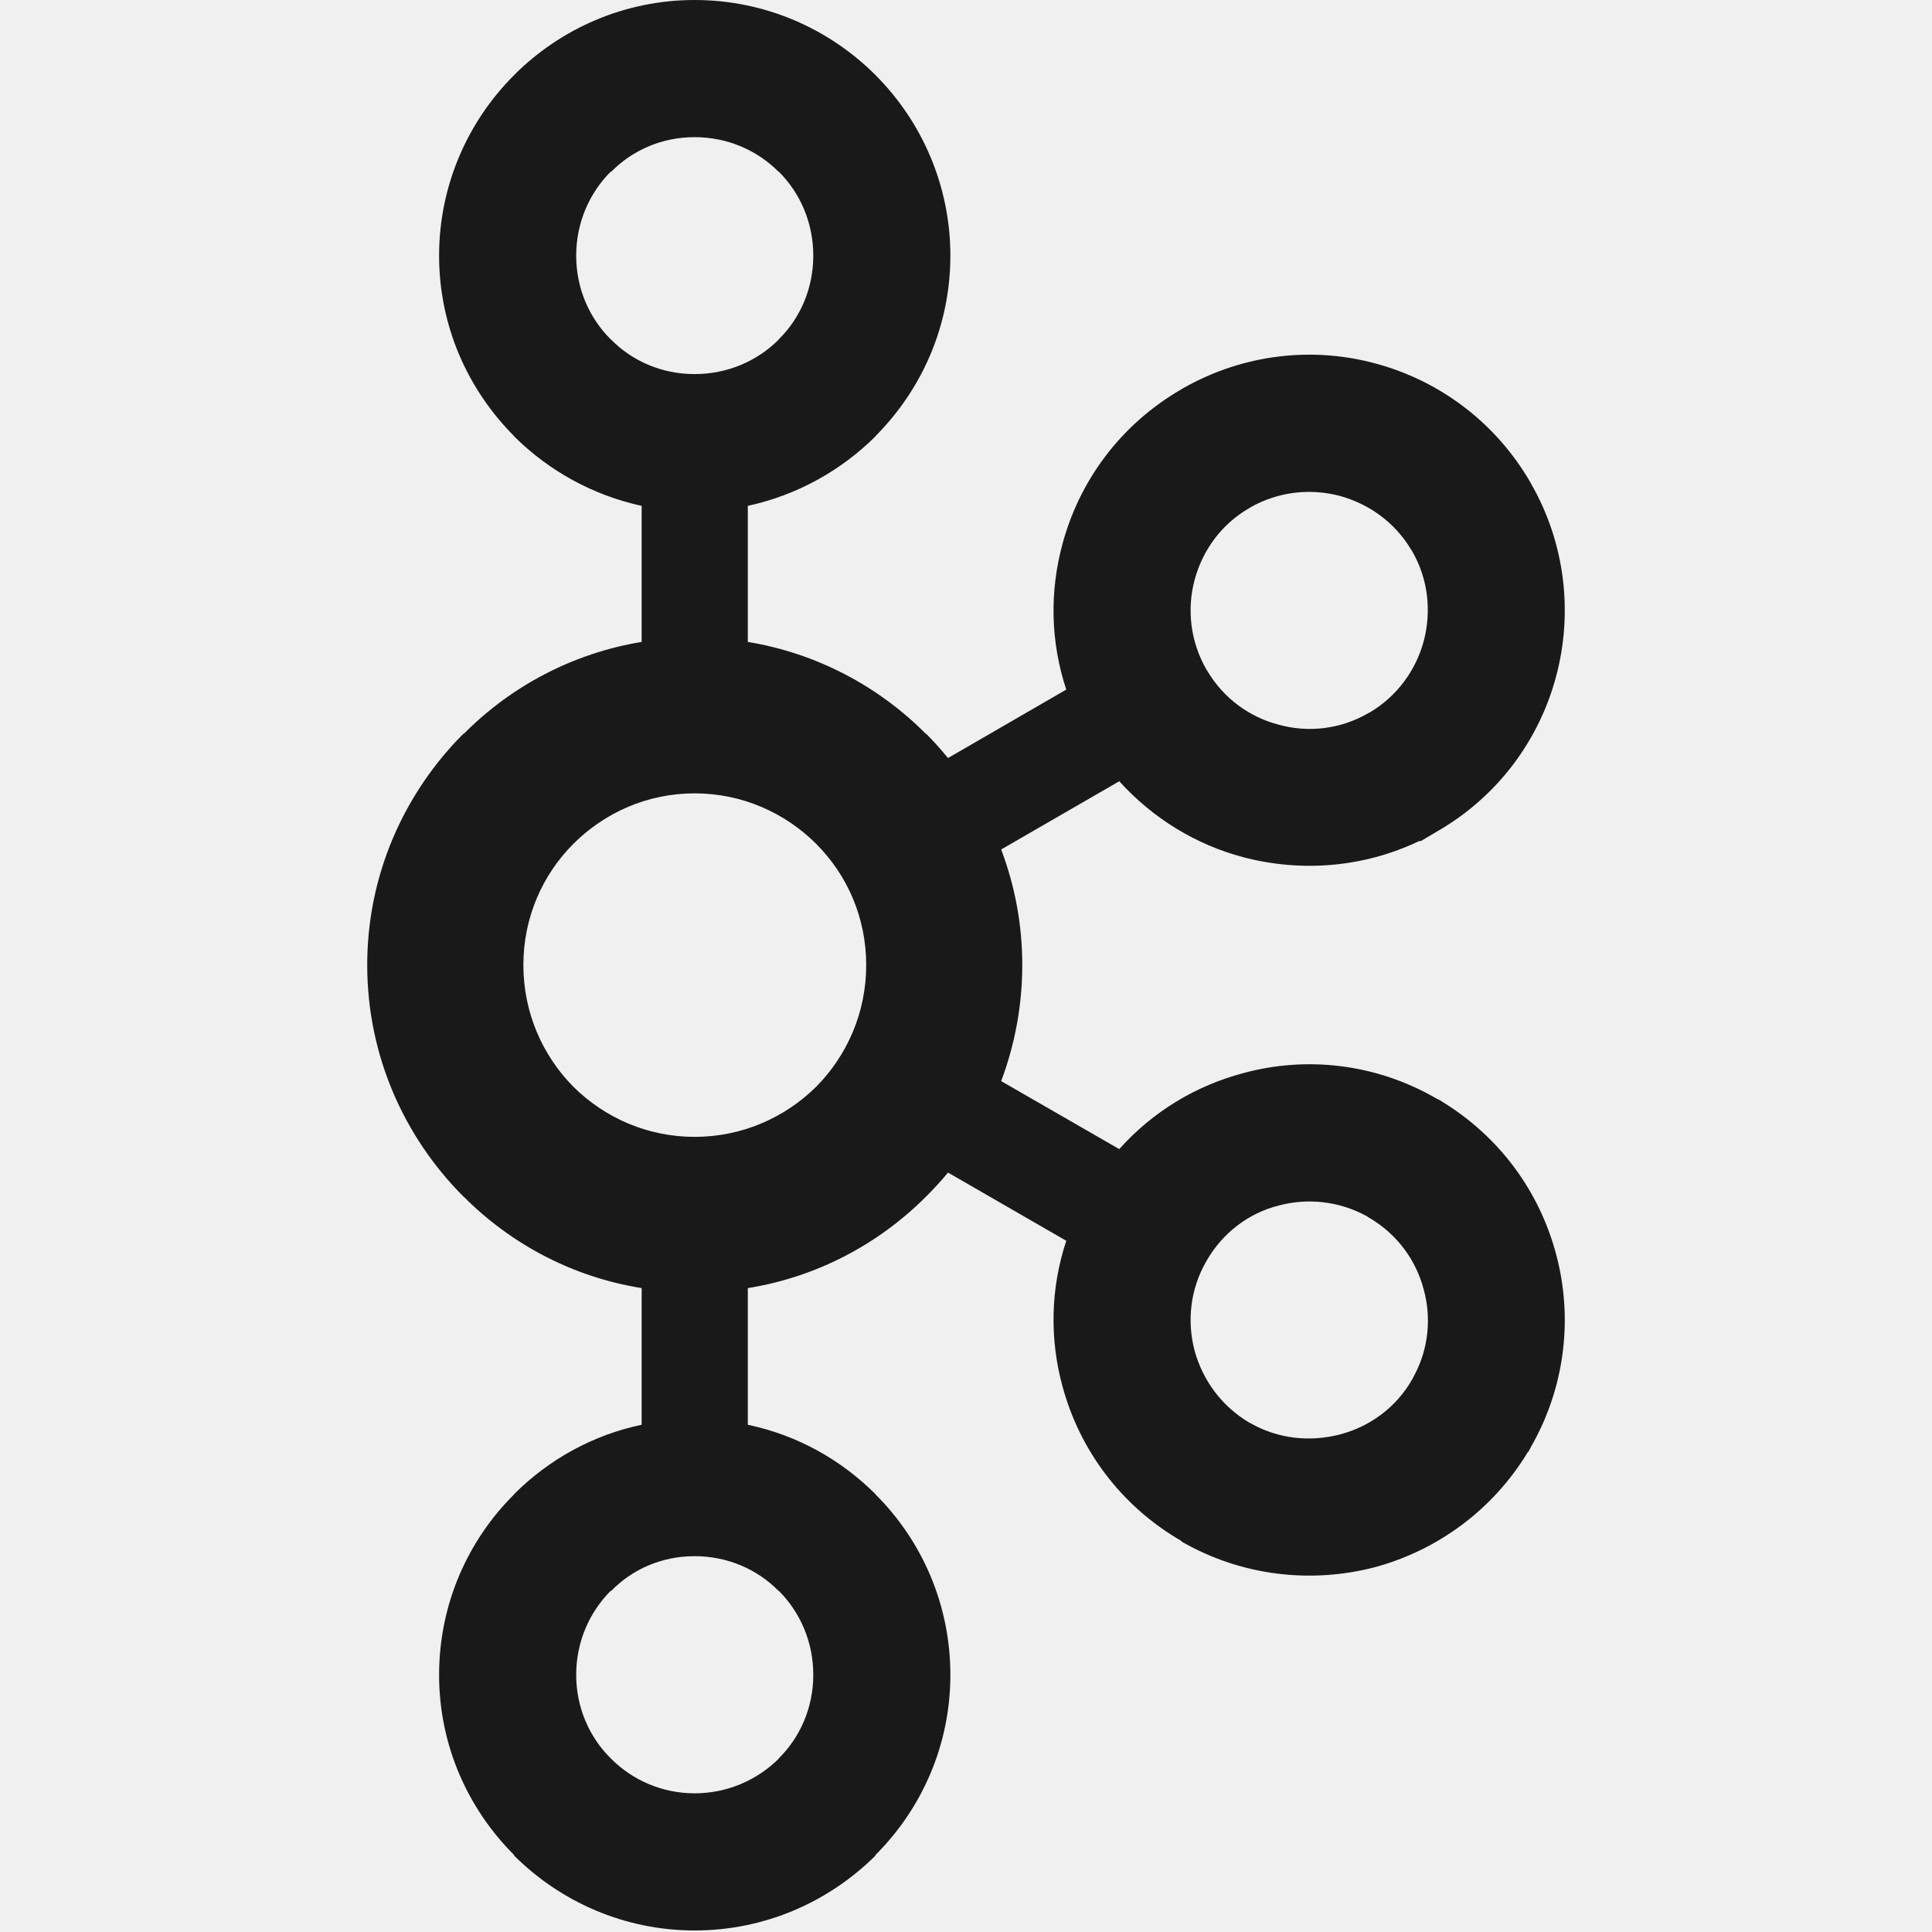
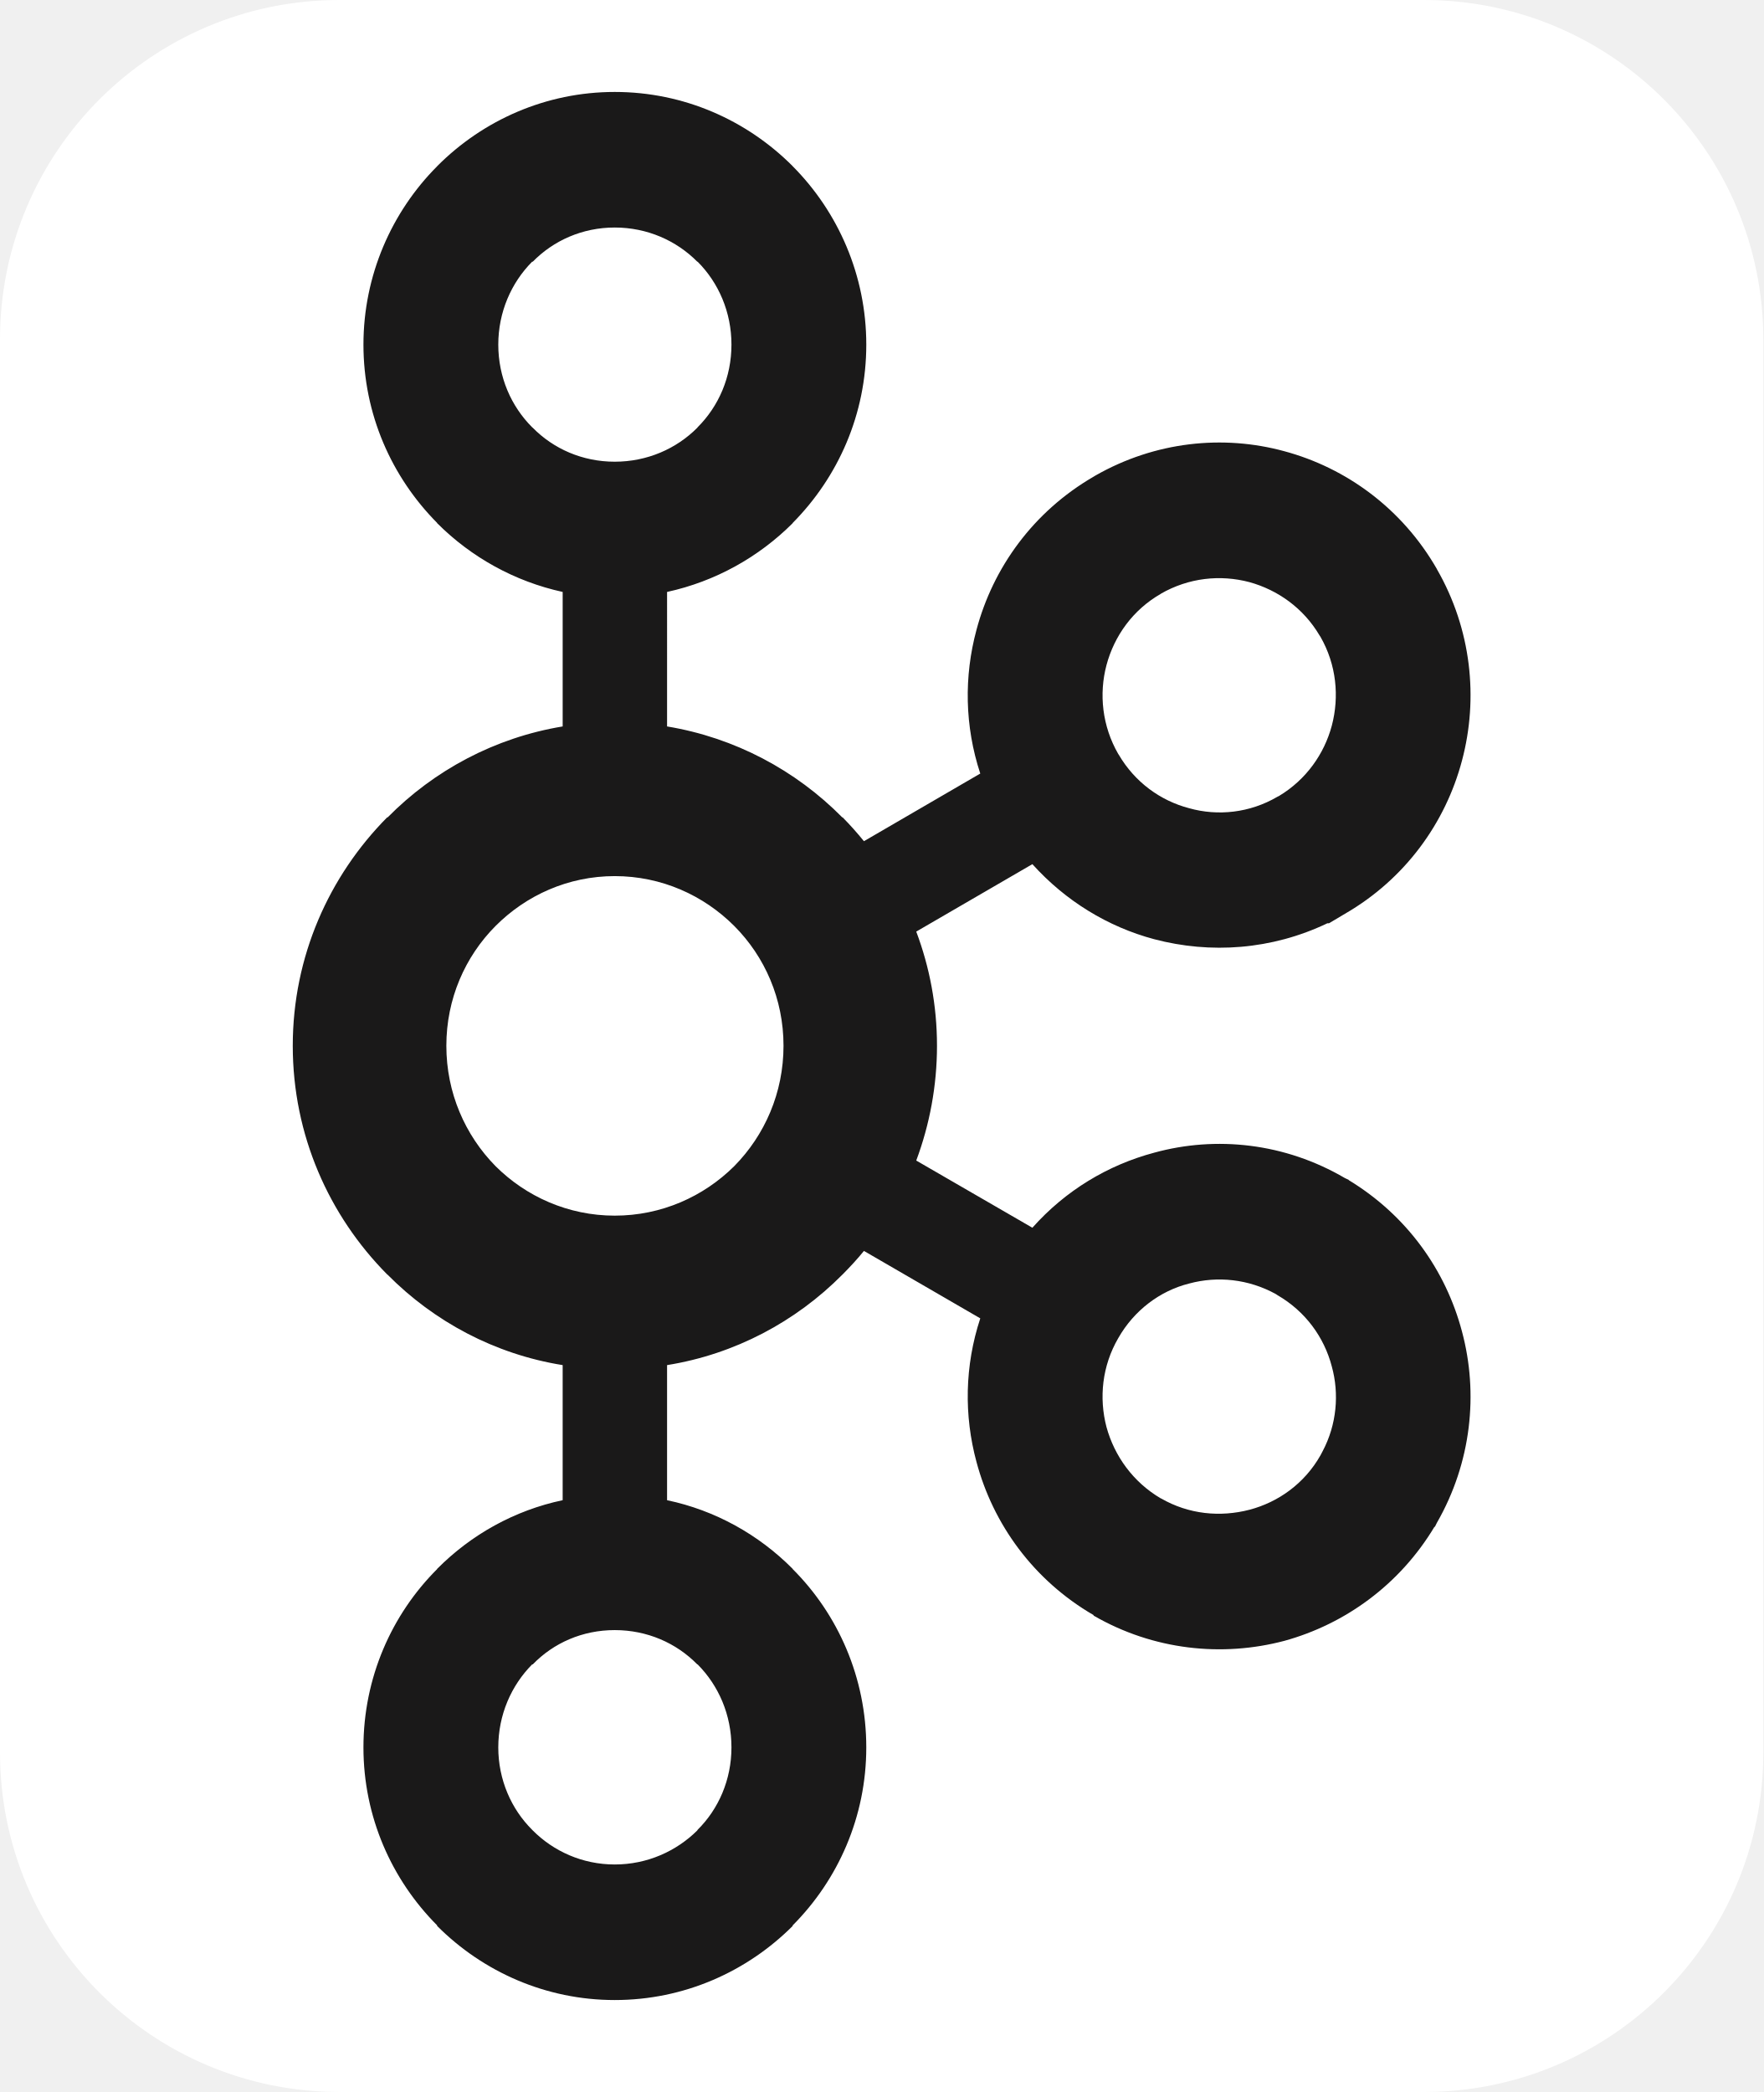
- <svg xmlns="http://www.w3.org/2000/svg" width="800px" height="800px" viewBox="-78.5 0 413 413" version="1.1" preserveAspectRatio="xMidYMid">
-   <g>
-     <path d="M87.932,36.714 C83.383,32.143 77.036,29.32 69.981,29.32 C62.952,29.32 56.655,32.143 52.159,36.714 L52.03,36.714 C47.494,41.263 44.671,47.614 44.671,54.643 C44.671,61.699 47.494,67.996 52.03,72.519 L52.159,72.621 C56.655,77.17 62.952,79.967 69.981,79.967 C77.036,79.967 83.383,77.17 87.932,72.621 L87.999,72.519 C92.557,67.996 95.353,61.699 95.353,54.643 C95.353,47.614 92.557,41.263 87.999,36.714 L87.932,36.714 Z M69.981,383.354 C77.036,383.354 83.383,380.481 87.932,375.986 L87.999,375.852 C92.557,371.365 95.353,365.014 95.353,358.035 C95.353,350.979 92.557,344.655 87.999,340.083 L87.932,340.083 C83.383,335.458 77.036,332.662 69.981,332.662 C62.952,332.662 56.655,335.458 52.159,340.083 L52.03,340.083 C47.494,344.655 44.671,350.979 44.671,358.035 C44.671,365.014 47.494,371.365 52.03,375.852 L52.159,375.986 C56.655,380.481 62.952,383.354 69.981,383.354 Z M207.953,306.634 C214.228,304.988 219.91,300.961 223.376,294.873 L223.844,293.986 C226.926,288.21 227.488,281.547 225.842,275.642 C224.183,269.318 220.107,263.725 214.032,260.224 L213.68,259.987 C207.762,256.745 201.018,256.04 194.823,257.713 C188.526,259.283 182.871,263.488 179.423,269.527 C175.931,275.508 175.2,282.408 176.872,288.758 C178.598,295.002 182.634,300.649 188.669,304.176 L188.709,304.176 C194.756,307.651 201.607,308.28 207.953,306.634 Z M95.969,180.387 C89.315,173.75 80.145,169.593 69.981,169.593 C59.857,169.593 50.709,173.75 44.069,180.387 C37.459,187.001 33.383,196.148 33.383,206.285 C33.383,216.45 37.459,225.624 44.069,232.314 C50.709,238.896 59.857,243.026 69.981,243.026 C80.145,243.026 89.315,238.896 95.969,232.314 C102.592,225.624 106.668,216.45 106.668,206.285 C106.668,196.148 102.592,187.001 95.969,180.387 Z M81.358,137.223 C96.085,139.649 109.335,146.705 119.446,156.896 L119.526,156.896 C121.132,158.515 122.702,160.268 124.151,162.043 L149.435,147.414 C146.036,137.143 145.88,126.403 148.609,116.342 C152.218,102.855 160.959,90.782 174.062,83.205 L174.495,82.946 C187.456,75.6 202.191,74.084 215.495,77.692 C228.964,81.296 241.117,90.077 248.681,103.172 L248.681,103.198 C256.21,116.213 257.74,131.158 254.145,144.591 C250.564,158.069 241.782,170.222 228.692,177.746 L225.24,179.789 L224.888,179.789 C212.779,185.56 199.462,186.452 187.233,183.236 C177.189,180.569 167.975,174.977 160.763,167.007 L135.52,181.591 C138.419,189.271 140.029,197.557 140.029,206.285 C140.029,214.987 138.419,223.376 135.52,231.109 L160.763,245.64 C167.975,237.567 177.189,232.077 187.233,229.41 C200.702,225.726 215.638,227.296 228.692,234.9 L229.526,235.293 L229.526,235.346 C242.139,242.973 250.604,254.787 254.145,268.113 C257.74,281.466 256.21,296.416 248.681,309.457 L248.227,310.371 L248.173,310.291 C240.609,322.864 228.692,331.382 215.535,334.986 C202.035,338.54 187.103,337.024 174.062,329.527 L174.062,329.42 C160.959,321.842 152.218,309.742 148.609,296.287 C145.88,286.252 146.036,275.508 149.435,265.241 L124.151,250.657 C122.702,252.437 121.132,254.109 119.526,255.728 L119.446,255.804 C109.335,265.946 96.085,273.002 81.358,275.352 L81.358,304.569 C91.852,306.763 101.258,312.017 108.631,319.385 L108.666,319.465 C118.545,329.29 124.66,342.982 124.66,358.035 C124.66,373.038 118.545,386.645 108.666,396.524 L108.631,396.68 C98.685,406.559 85.033,412.673 69.981,412.673 C55.009,412.673 41.339,406.559 31.42,396.68 L31.385,396.68 L31.385,396.524 C21.492,386.645 15.364,373.038 15.364,358.035 C15.364,342.982 21.492,329.29 31.385,319.465 L31.385,319.385 L31.42,319.385 C38.779,312.017 48.199,306.763 58.666,304.569 L58.666,275.352 C43.926,273.002 30.716,265.946 20.618,255.804 L20.511,255.728 C7.89,243.053 0,225.624 0,206.285 C0,187.001 7.89,169.571 20.511,156.896 L20.618,156.896 C30.716,146.705 43.926,139.649 58.666,137.223 L58.666,108.136 C48.199,105.861 38.779,100.612 31.42,93.293 L31.385,93.293 L31.385,93.213 C21.492,83.285 15.364,69.695 15.364,54.643 C15.364,39.667 21.492,25.948 31.385,16.069 L31.42,16.02 C41.339,6.115 55.009,0 69.981,0 C85.033,0 98.685,6.115 108.631,16.02 L108.631,16.069 L108.666,16.069 C118.545,25.948 124.66,39.667 124.66,54.643 C124.66,69.695 118.545,83.285 108.666,93.213 L108.631,93.293 C101.258,100.612 91.852,105.861 81.358,108.136 L81.358,137.223 Z M223.376,117.831 L223.166,117.519 C219.674,111.637 214.108,107.716 207.953,106.017 C201.607,104.345 194.756,105.054 188.669,108.528 L188.709,108.528 C182.634,111.976 178.571,117.622 176.872,123.946 C175.2,130.217 175.931,137.143 179.423,143.177 L179.539,143.338 C183.04,149.292 188.606,153.288 194.823,154.907 C201.072,156.66 208.034,155.928 214.032,152.427 L214.358,152.271 C220.263,148.743 224.196,143.177 225.842,137.063 C227.515,130.765 226.85,123.866 223.376,117.831 Z" fill="#1A1919">
- 
- </path>
+ <svg xmlns="http://www.w3.org/2000/svg" width="590.963" height="701.13" viewBox="-78.5 0 305.085 361.959" version="1.1" preserveAspectRatio="xMidYMid" id="svg1">
+   <defs id="defs1" />
+   <g id="layer1" transform="translate(-53.95769,-25.52074)">
+     <rect style="fill:#ffffff;fill-rule:evenodd;stroke:#ffffff;stroke-width:0.517" id="rect1" width="304.568" height="361.441" x="-24.284" y="25.779" ry="58.468" />
+     <g id="g1" transform="matrix(0.796008,0,0,0.8,26.11097,41.43068)">
+       <path d="M 87.932,36.714 C 83.383,32.143 77.036,29.32 69.981,29.32 c -7.029,0 -13.326,2.823 -17.822,7.395 h -0.129 c -4.536,4.549 -7.359,10.9 -7.359,17.929 0,7.056 2.823,13.353 7.359,17.875 l 0.129,0.103 c 4.496,4.549 10.793,7.346 17.822,7.346 7.056,0 13.402,-2.796 17.951,-7.346 l 0.067,-0.103 C 92.557,67.996 95.353,61.699 95.353,54.643 c 0,-7.029 -2.796,-13.38 -7.354,-17.929 z M 69.981,383.354 c 7.056,0 13.402,-2.872 17.951,-7.368 l 0.067,-0.134 c 4.558,-4.487 7.354,-10.838 7.354,-17.817 0,-7.056 -2.796,-13.38 -7.354,-17.951 h -0.067 c -4.549,-4.625 -10.896,-7.421 -17.951,-7.421 -7.029,0 -13.326,2.796 -17.822,7.421 h -0.129 c -4.536,4.571 -7.359,10.896 -7.359,17.951 0,6.98 2.823,13.331 7.359,17.817 l 0.129,0.134 c 4.496,4.496 10.793,7.368 17.822,7.368 z M 207.953,306.634 c 6.275,-1.646 11.957,-5.673 15.422,-11.761 l 0.468,-0.888 c 3.082,-5.776 3.644,-12.439 1.998,-18.344 -1.659,-6.324 -5.735,-11.917 -11.81,-15.418 l -0.352,-0.236 c -5.918,-3.242 -12.662,-3.947 -18.857,-2.275 -6.297,1.57 -11.953,5.776 -15.4,11.814 -3.492,5.981 -4.224,12.88 -2.551,19.231 1.726,6.244 5.762,11.89 11.797,15.418 h 0.04 c 6.048,3.474 12.898,4.103 19.245,2.457 z M 95.969,180.387 c -6.654,-6.636 -15.824,-10.793 -25.988,-10.793 -10.124,0 -19.271,4.157 -25.912,10.793 -6.61,6.614 -10.686,15.761 -10.686,25.899 0,10.164 4.076,19.338 10.686,26.028 6.641,6.583 15.788,10.713 25.912,10.713 10.164,0 19.334,-4.13 25.988,-10.713 6.623,-6.69 10.699,-15.864 10.699,-26.028 0,-10.137 -4.076,-19.285 -10.699,-25.899 z M 81.358,137.223 c 14.727,2.426 27.977,9.482 38.088,19.673 h 0.08 c 1.606,1.619 3.175,3.372 4.625,5.147 l 25.283,-14.629 c -3.398,-10.271 -3.555,-21.011 -0.825,-31.072 3.608,-13.487 12.35,-25.56 25.453,-33.137 l 0.433,-0.259 c 12.961,-7.346 27.696,-8.862 41,-5.254 13.469,3.604 25.622,12.385 33.186,25.48 v 0.027 c 7.528,13.014 9.058,27.959 5.463,41.393 -3.581,13.478 -12.363,25.631 -25.453,33.155 l -3.452,2.043 h -0.352 c -12.109,5.771 -25.426,6.663 -37.655,3.448 -10.044,-2.667 -19.258,-8.26 -26.47,-16.23 l -25.243,14.584 c 2.899,7.68 4.509,15.967 4.509,24.695 0,8.701 -1.61,17.09 -4.509,24.824 l 25.243,14.53 c 7.212,-8.072 16.426,-13.563 26.47,-16.23 13.469,-3.684 28.405,-2.114 41.46,5.49 l 0.834,0.392 v 0.053 c 12.613,7.626 21.078,19.441 24.619,32.767 3.595,13.353 2.065,28.303 -5.463,41.344 l -0.455,0.914 -0.053,-0.08 c -7.564,12.573 -19.481,21.091 -32.638,24.695 -13.5,3.555 -28.432,2.038 -41.473,-5.459 v -0.107 c -13.103,-7.577 -21.845,-19.677 -25.453,-33.133 -2.729,-10.035 -2.573,-20.779 0.825,-31.046 L 124.151,250.657 c -1.449,1.78 -3.019,3.452 -4.625,5.071 l -0.08,0.076 c -10.111,10.142 -23.361,17.198 -38.088,19.548 v 29.217 c 10.494,2.194 19.9,7.448 27.272,14.816 l 0.036,0.08 c 9.879,9.825 15.993,23.517 15.993,38.57 0,15.003 -6.115,28.61 -15.993,38.489 l -0.036,0.156 c -9.946,9.879 -23.598,15.993 -38.65,15.993 -14.972,0 -28.642,-6.115 -38.561,-15.993 h -0.036 v -0.156 c -9.892,-9.879 -16.02,-23.486 -16.02,-38.489 0,-15.052 6.128,-28.744 16.02,-38.57 v -0.08 h 0.036 c 7.359,-7.368 16.778,-12.622 27.246,-14.816 V 275.352 c -14.74,-2.35 -27.95,-9.406 -38.048,-19.548 l -0.107,-0.076 C 7.89,243.053 0,225.624 0,206.285 0,187.001 7.89,169.571 20.511,156.896 h 0.107 c 10.097,-10.191 23.308,-17.247 38.048,-19.673 v -29.088 C 48.199,105.861 38.779,100.612 31.42,93.293 h -0.036 v -0.08 C 21.492,83.285 15.364,69.695 15.364,54.643 c 0,-14.976 6.128,-28.695 16.02,-38.574 l 0.036,-0.049 C 41.339,6.115 55.009,0 69.981,0 85.033,0 98.685,6.115 108.631,16.02 v 0.049 h 0.036 c 9.879,9.879 15.993,23.598 15.993,38.574 0,15.052 -6.115,28.642 -15.993,38.57 l -0.036,0.08 c -7.372,7.319 -16.778,12.568 -27.272,14.843 z m 142.018,-19.392 -0.21,-0.312 c -3.492,-5.883 -9.058,-9.803 -15.213,-11.502 -6.346,-1.672 -13.197,-0.963 -19.285,2.511 h 0.04 c -6.074,3.448 -10.137,9.094 -11.837,15.418 -1.672,6.271 -0.941,13.197 2.551,19.231 l 0.116,0.161 c 3.501,5.954 9.067,9.95 15.284,11.569 6.248,1.753 13.21,1.021 19.209,-2.48 l 0.326,-0.156 c 5.905,-3.528 9.839,-9.094 11.484,-15.208 1.672,-6.297 1.008,-13.197 -2.466,-19.231 z" fill="#1a1919" id="path1" />
+     </g>
  </g>
</svg>
